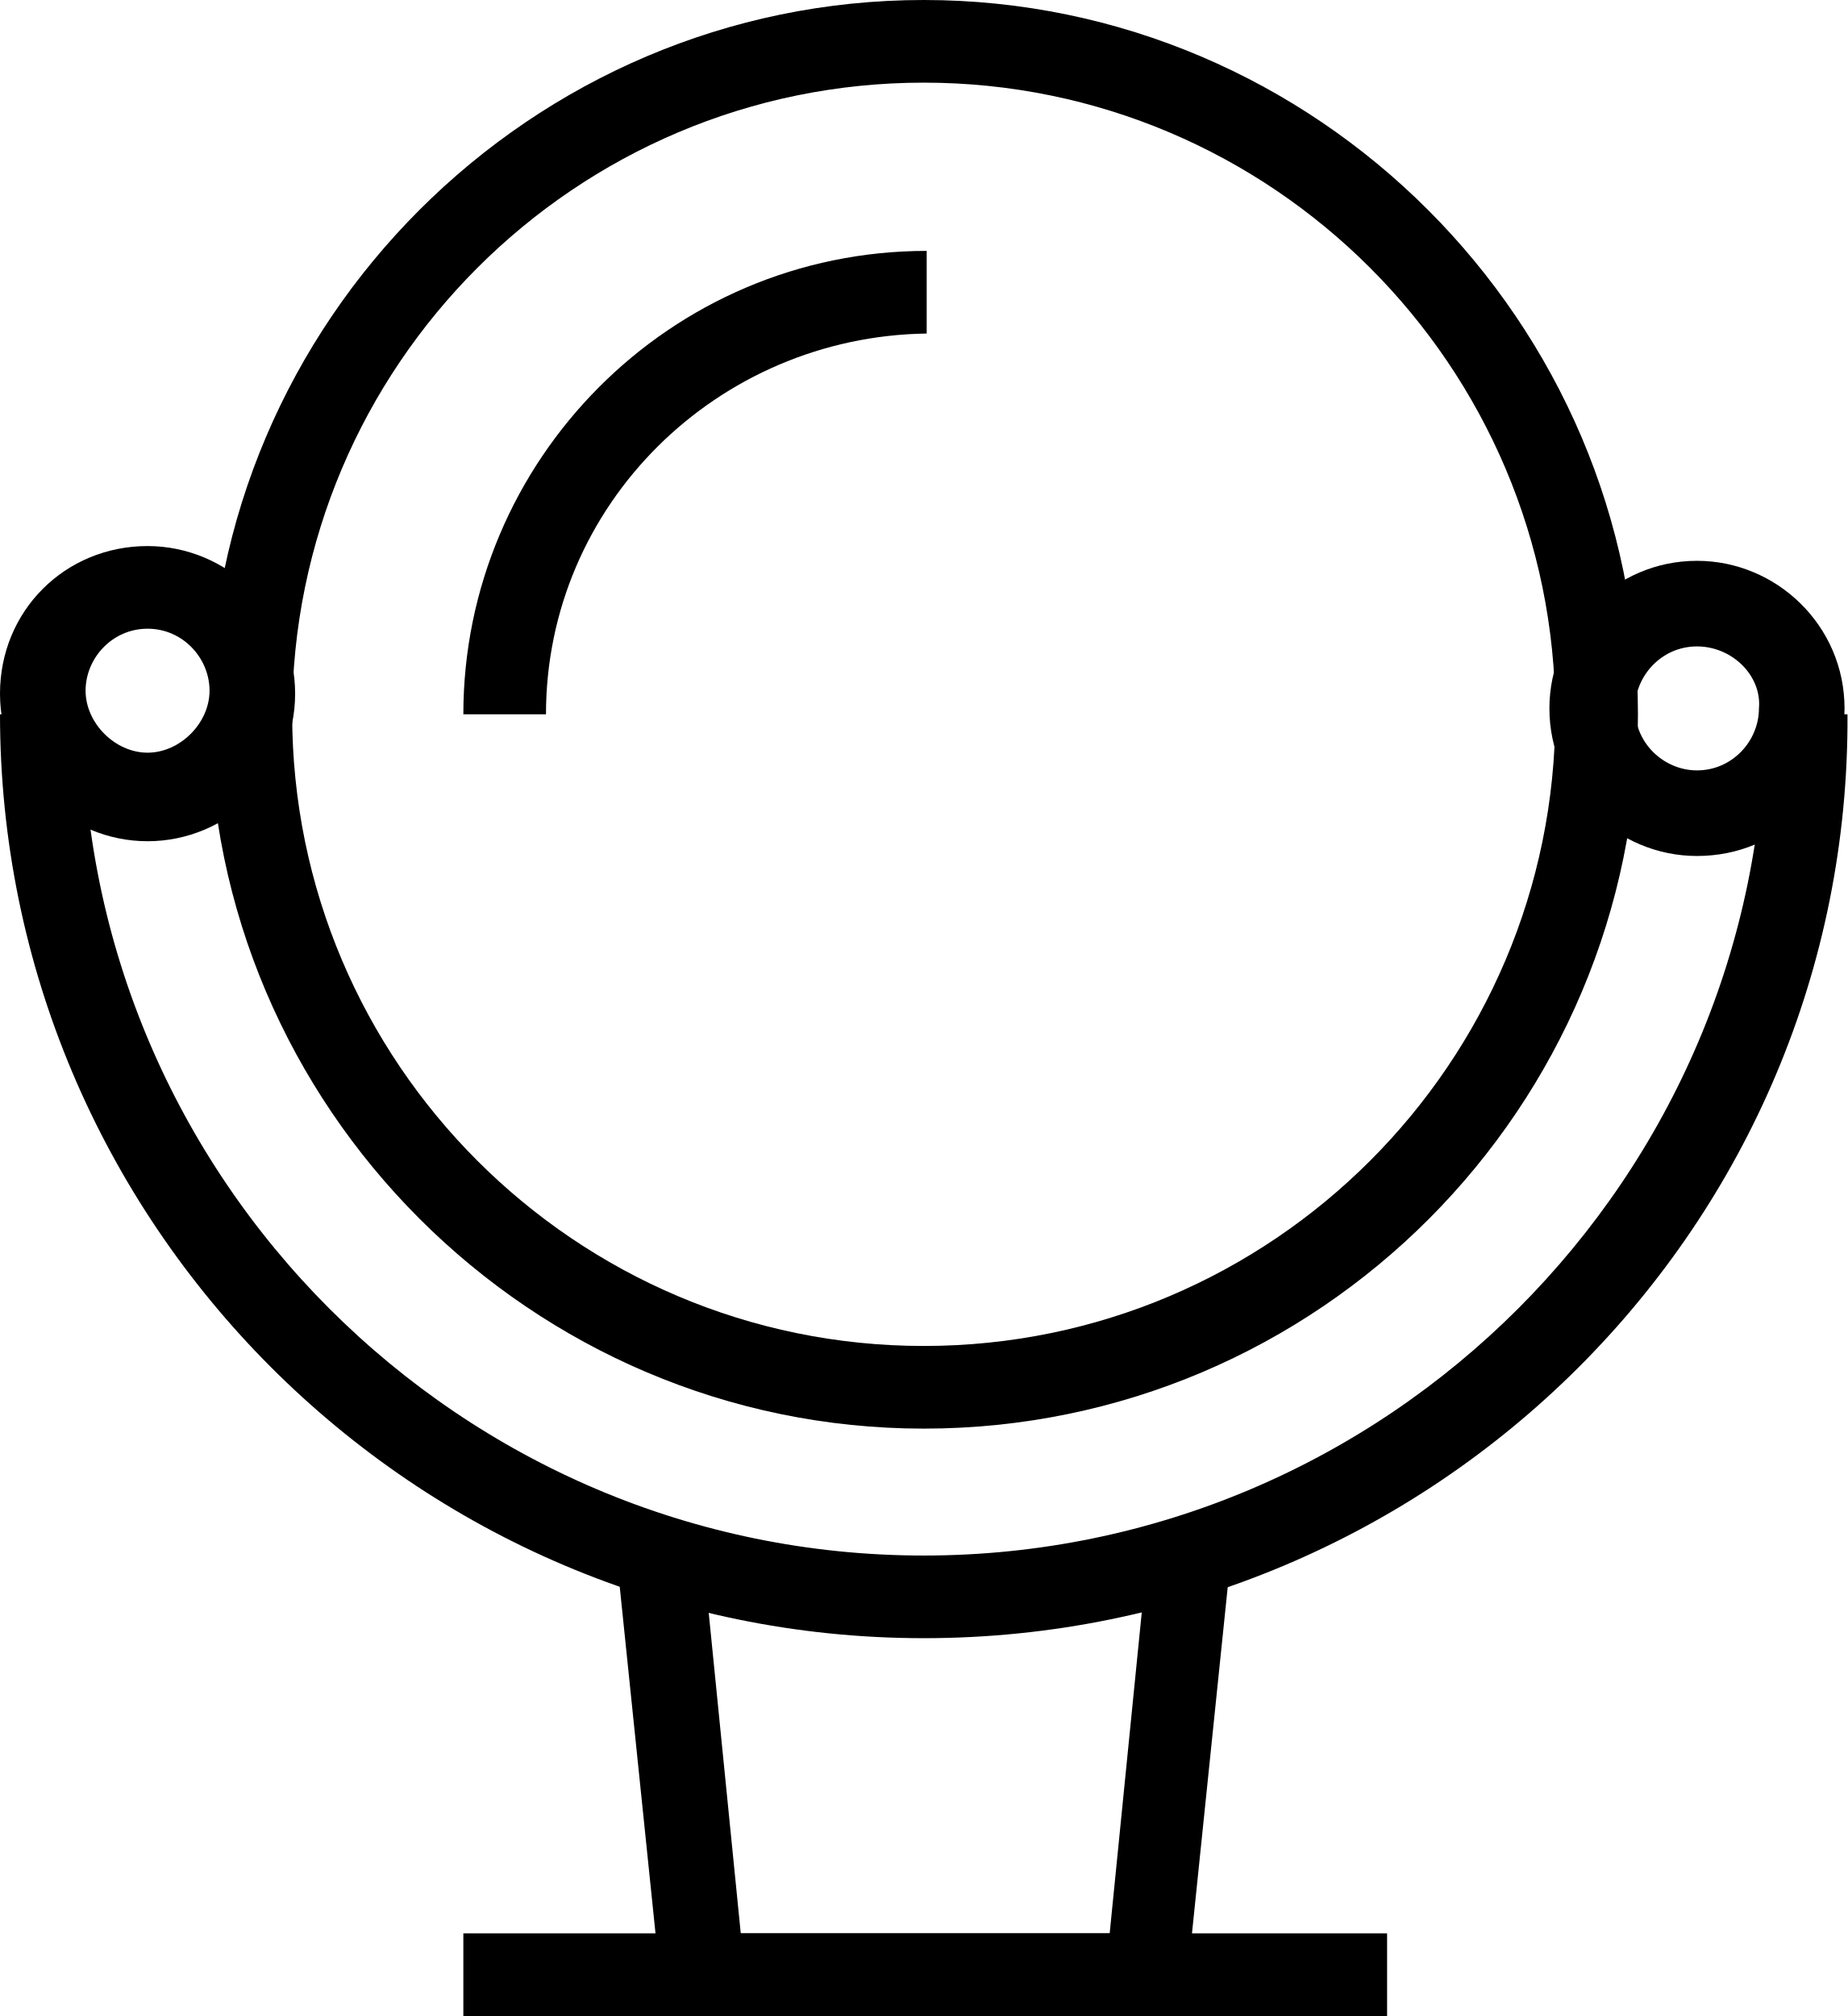
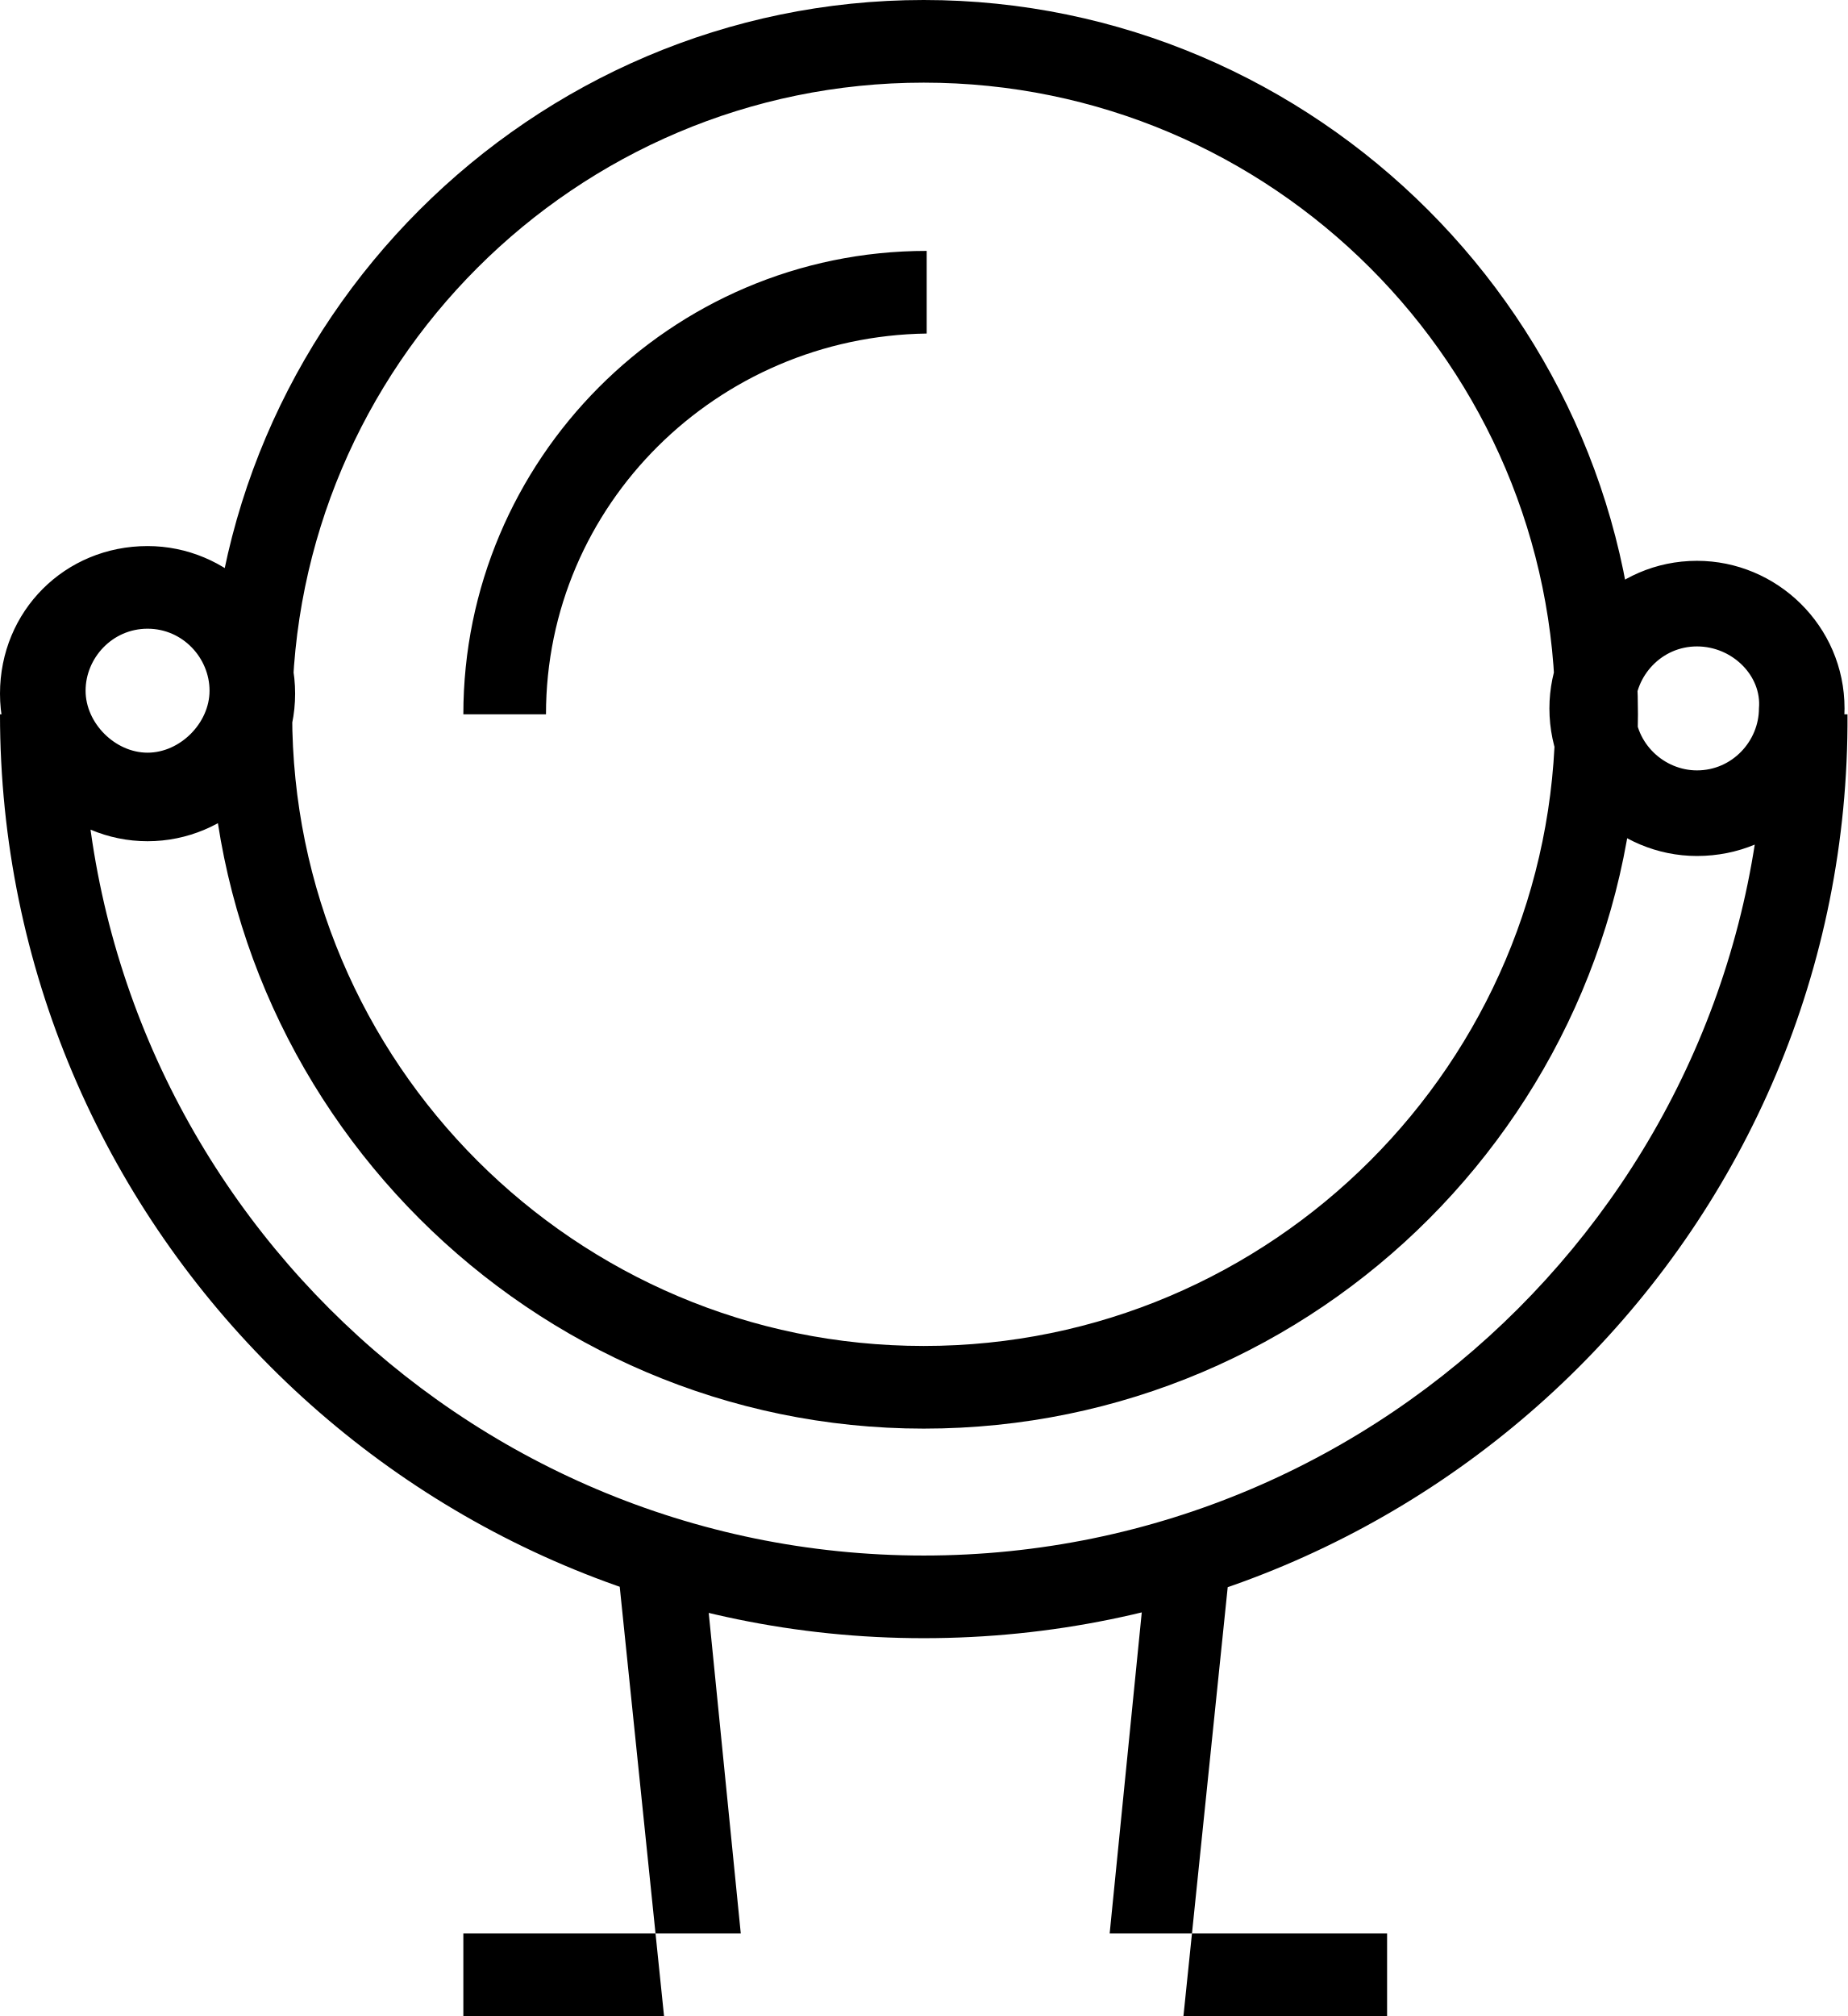
<svg xmlns="http://www.w3.org/2000/svg" fill="none" viewBox="0.7 0.9 62.6 68.3">
-   <path d="M32 56.4C14.7 56.4 0.7 42.3 0.7 25.1H3.5C3.5 40.8 16.3 53.6 32 53.6C47.7 53.6 60.5 40.8 60.5 25.1H63.3C63.4 42.4 49.3 56.4 32 56.4Z" fill="black" />
-   <path d="M32 49.3C18.7 49.3 7.8 38.4 7.8 25.1C7.8 11.8 18.7 0.9 32 0.9C45.3 0.9 56.2 11.8 56.2 25.1C56.2 38.4 45.4 49.3 32 49.3ZM32 3.7C20.2 3.7 10.6 13.3 10.6 25.1C10.6 36.9 20.2 46.5 32 46.5C43.8 46.5 53.4 36.9 53.4 25.1C53.4 13.3 43.8 3.7 32 3.7Z" fill="black" />
-   <path d="M19.2 25.1H16.4C16.4 16.5 23.4 9.4 32.1 9.4V12.2C25 12.3 19.2 18 19.2 25.1Z" fill="black" />
-   <path d="M58.2 29.9C55.5 29.9 53.2 27.7 53.2 24.9C53.2 22.2 55.4 19.9 58.2 19.9C60.9 19.9 63.2 22.1 63.2 24.9C63.2 27.7 61 29.9 58.2 29.9ZM58.2 22.8C57 22.8 56.1 23.8 56.1 24.9C56.1 26.1 57.1 27 58.2 27C59.4 27 60.3 26 60.3 24.9C60.4 23.8 59.4 22.8 58.2 22.8Z" fill="black" />
-   <path d="M5.7 29.4C3 29.4 0.7 27.2 0.7 24.4C0.7 21.6 2.9 19.4 5.7 19.4C8.4 19.4 10.7 21.6 10.7 24.4C10.7 27.2 8.4 29.4 5.7 29.4ZM5.7 22.2C4.5 22.2 3.6 23.2 3.6 24.3C3.6 25.4 4.6 26.4 5.7 26.4C6.8 26.4 7.8 25.4 7.8 24.3C7.8 23.2 6.9 22.2 5.7 22.2Z" fill="black" />
-   <path d="M40.8 69.2H23.2L21.6 53.7L24.5 53.4L25.8 66.4H38.3L39.6 53.4L42.4 53.7L40.8 69.2Z" fill="black" />
-   <path d="M47.7 66.4H16.4V69.2H47.7V66.4Z" fill="black" />
+   <path d="M32 56.4C14.7 56.4 0.7 42.3 0.7 25.1H3.5C3.5 40.8 16.3 53.6 32 53.6C47.7 53.6 60.5 40.8 60.5 25.1H63.3C63.4 42.4 49.3 56.4 32 56.4ZM32 49.3C18.7 49.3 7.8 38.4 7.8 25.1C7.8 11.8 18.7 0.9 32 0.9C45.3 0.9 56.2 11.8 56.2 25.1C56.2 38.4 45.4 49.3 32 49.3ZM32 3.7C20.2 3.7 10.6 13.3 10.6 25.1C10.6 36.9 20.2 46.5 32 46.5C43.8 46.5 53.4 36.9 53.4 25.1C53.4 13.3 43.8 3.7 32 3.7ZM19.2 25.1H16.4C16.4 16.5 23.4 9.4 32.1 9.4V12.2C25 12.3 19.2 18 19.2 25.1ZM58.2 29.9C55.5 29.9 53.2 27.7 53.2 24.9C53.2 22.2 55.4 19.9 58.2 19.9C60.9 19.9 63.2 22.1 63.2 24.9C63.2 27.7 61 29.9 58.2 29.9ZM58.2 22.8C57 22.8 56.1 23.8 56.1 24.9C56.1 26.1 57.1 27 58.2 27C59.4 27 60.3 26 60.3 24.9C60.4 23.8 59.4 22.8 58.2 22.8ZM5.7 29.4C3 29.4 0.7 27.2 0.7 24.4C0.7 21.6 2.9 19.4 5.7 19.4C8.4 19.4 10.7 21.6 10.7 24.4C10.7 27.2 8.4 29.4 5.7 29.4ZM5.7 22.2C4.5 22.2 3.6 23.2 3.6 24.3C3.6 25.4 4.6 26.4 5.7 26.4C6.8 26.4 7.8 25.4 7.8 24.3C7.8 23.2 6.9 22.2 5.7 22.2ZM40.8 69.2H23.2L21.6 53.7L24.5 53.4L25.8 66.4H38.3L39.6 53.4L42.4 53.7L40.8 69.2ZM47.7 66.4H16.4V69.2H47.7V66.4Z" fill="black" />
</svg>
